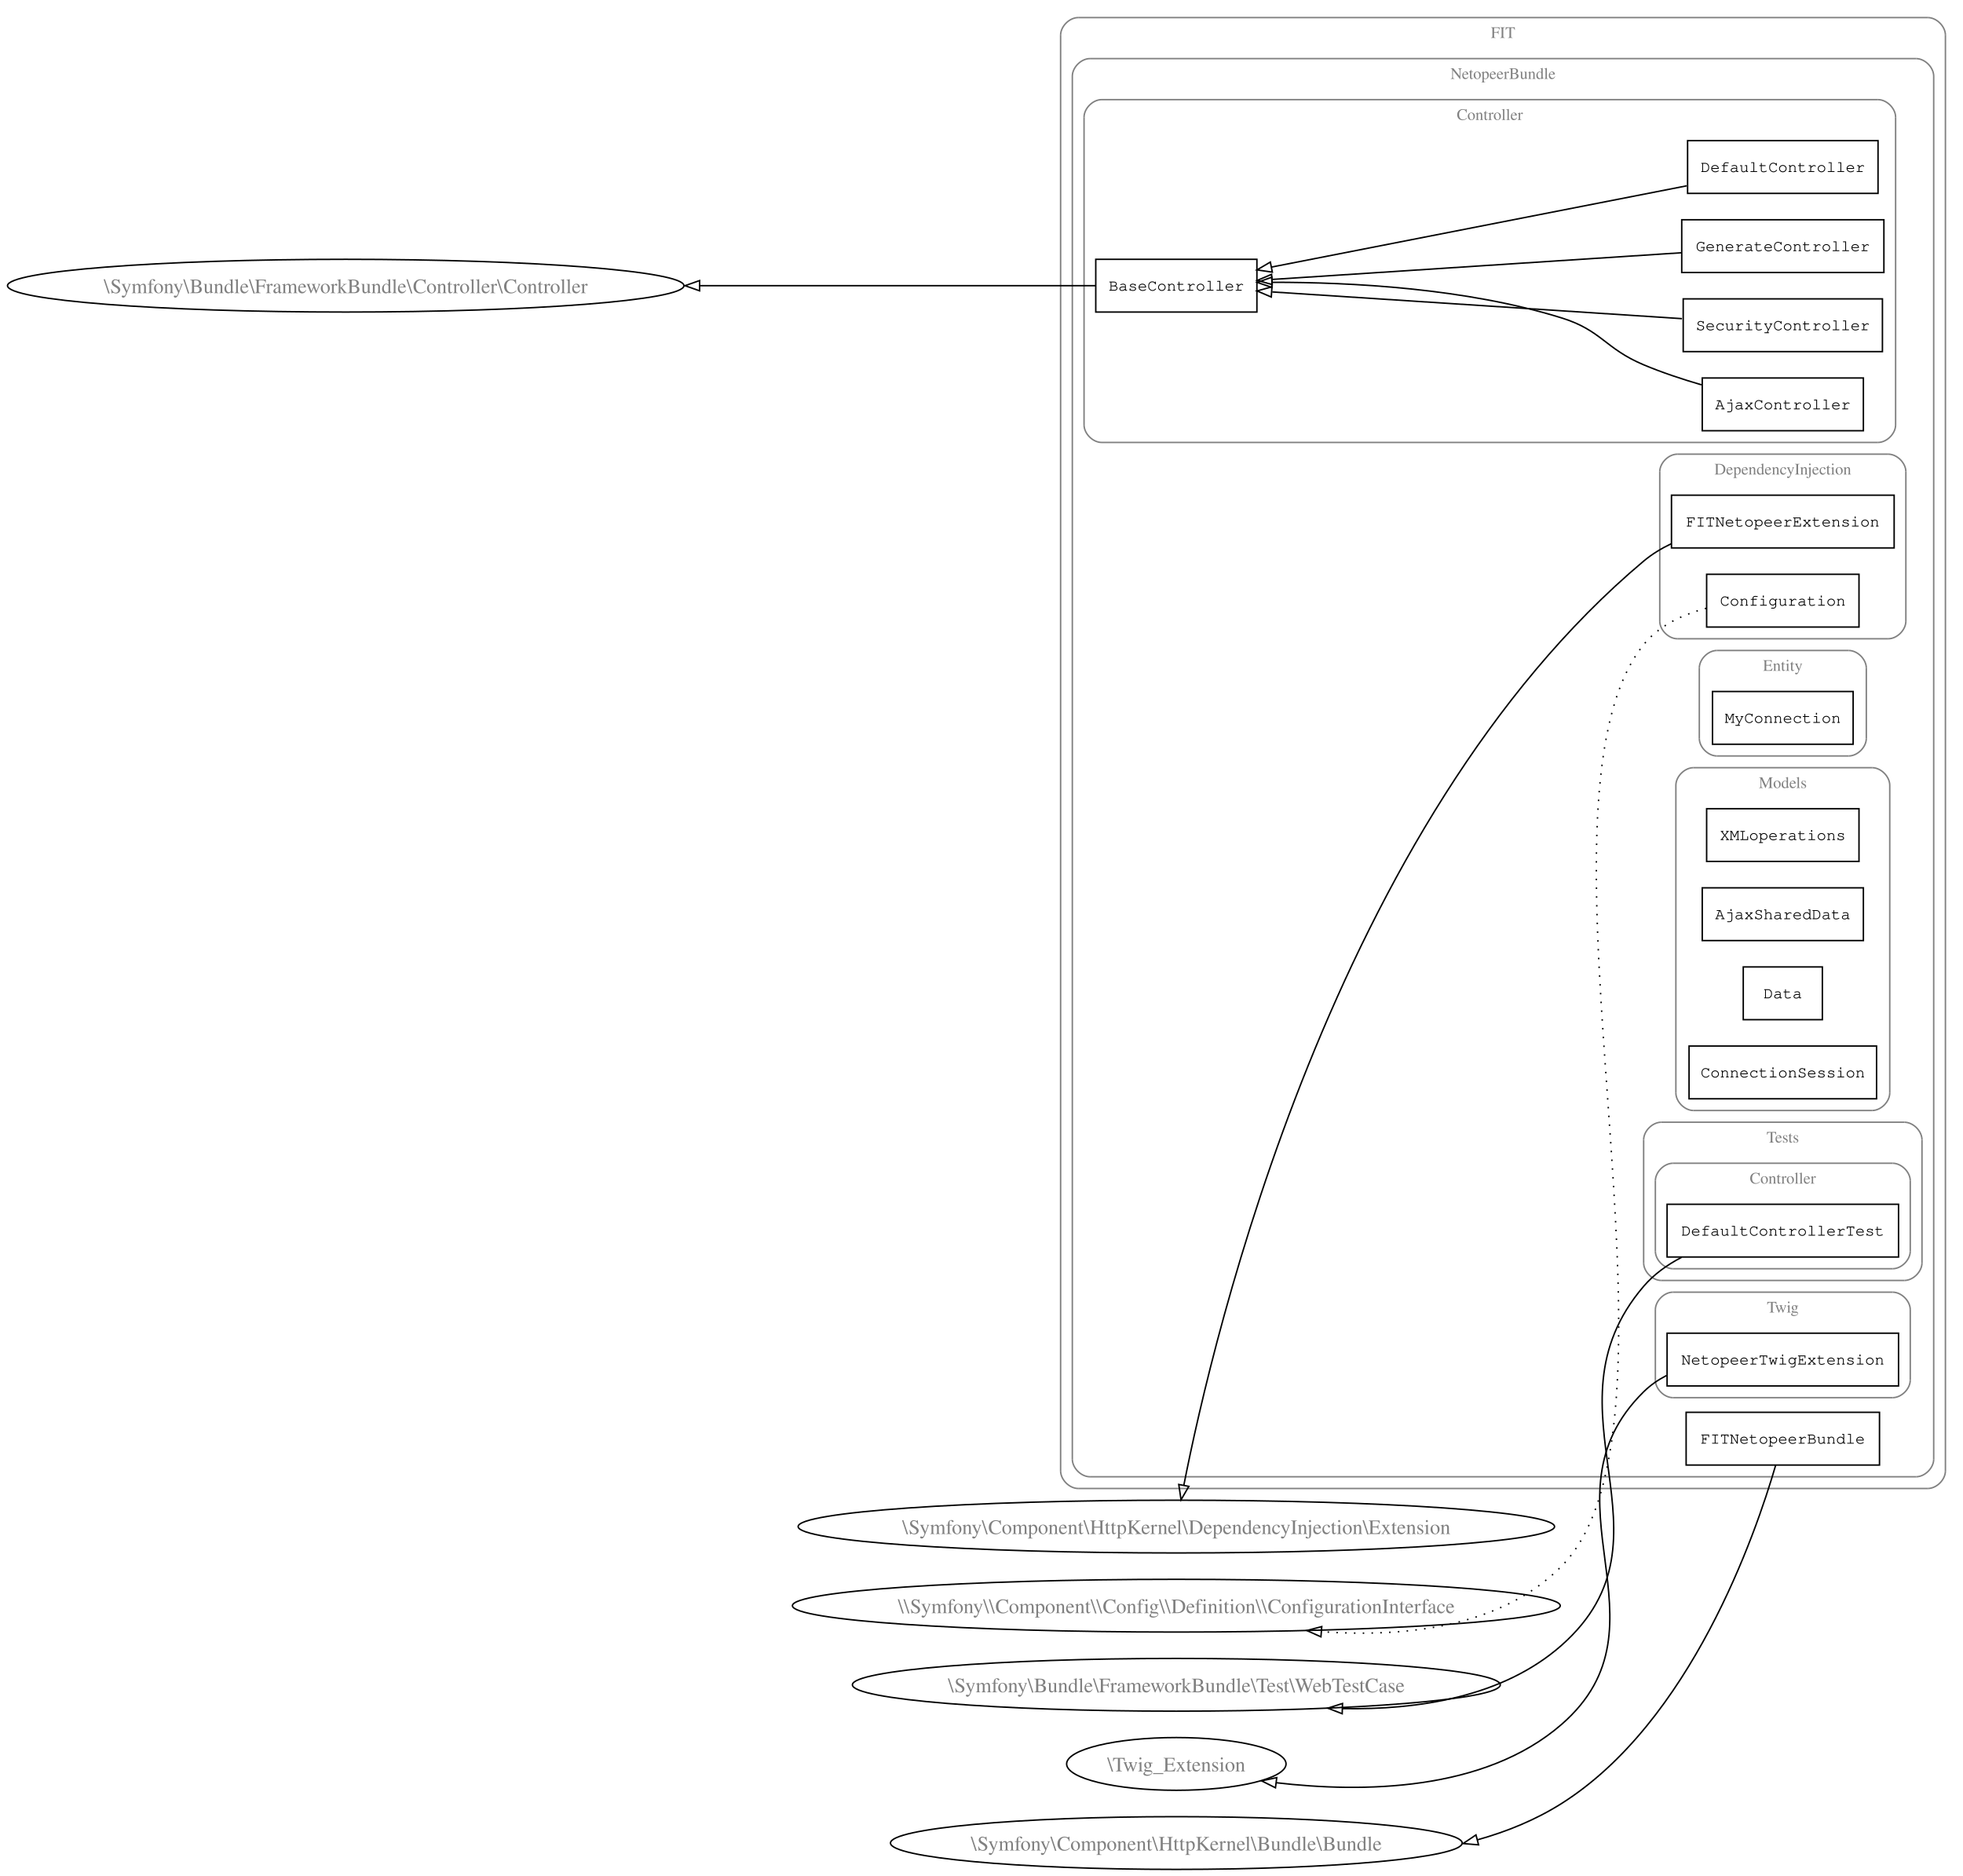
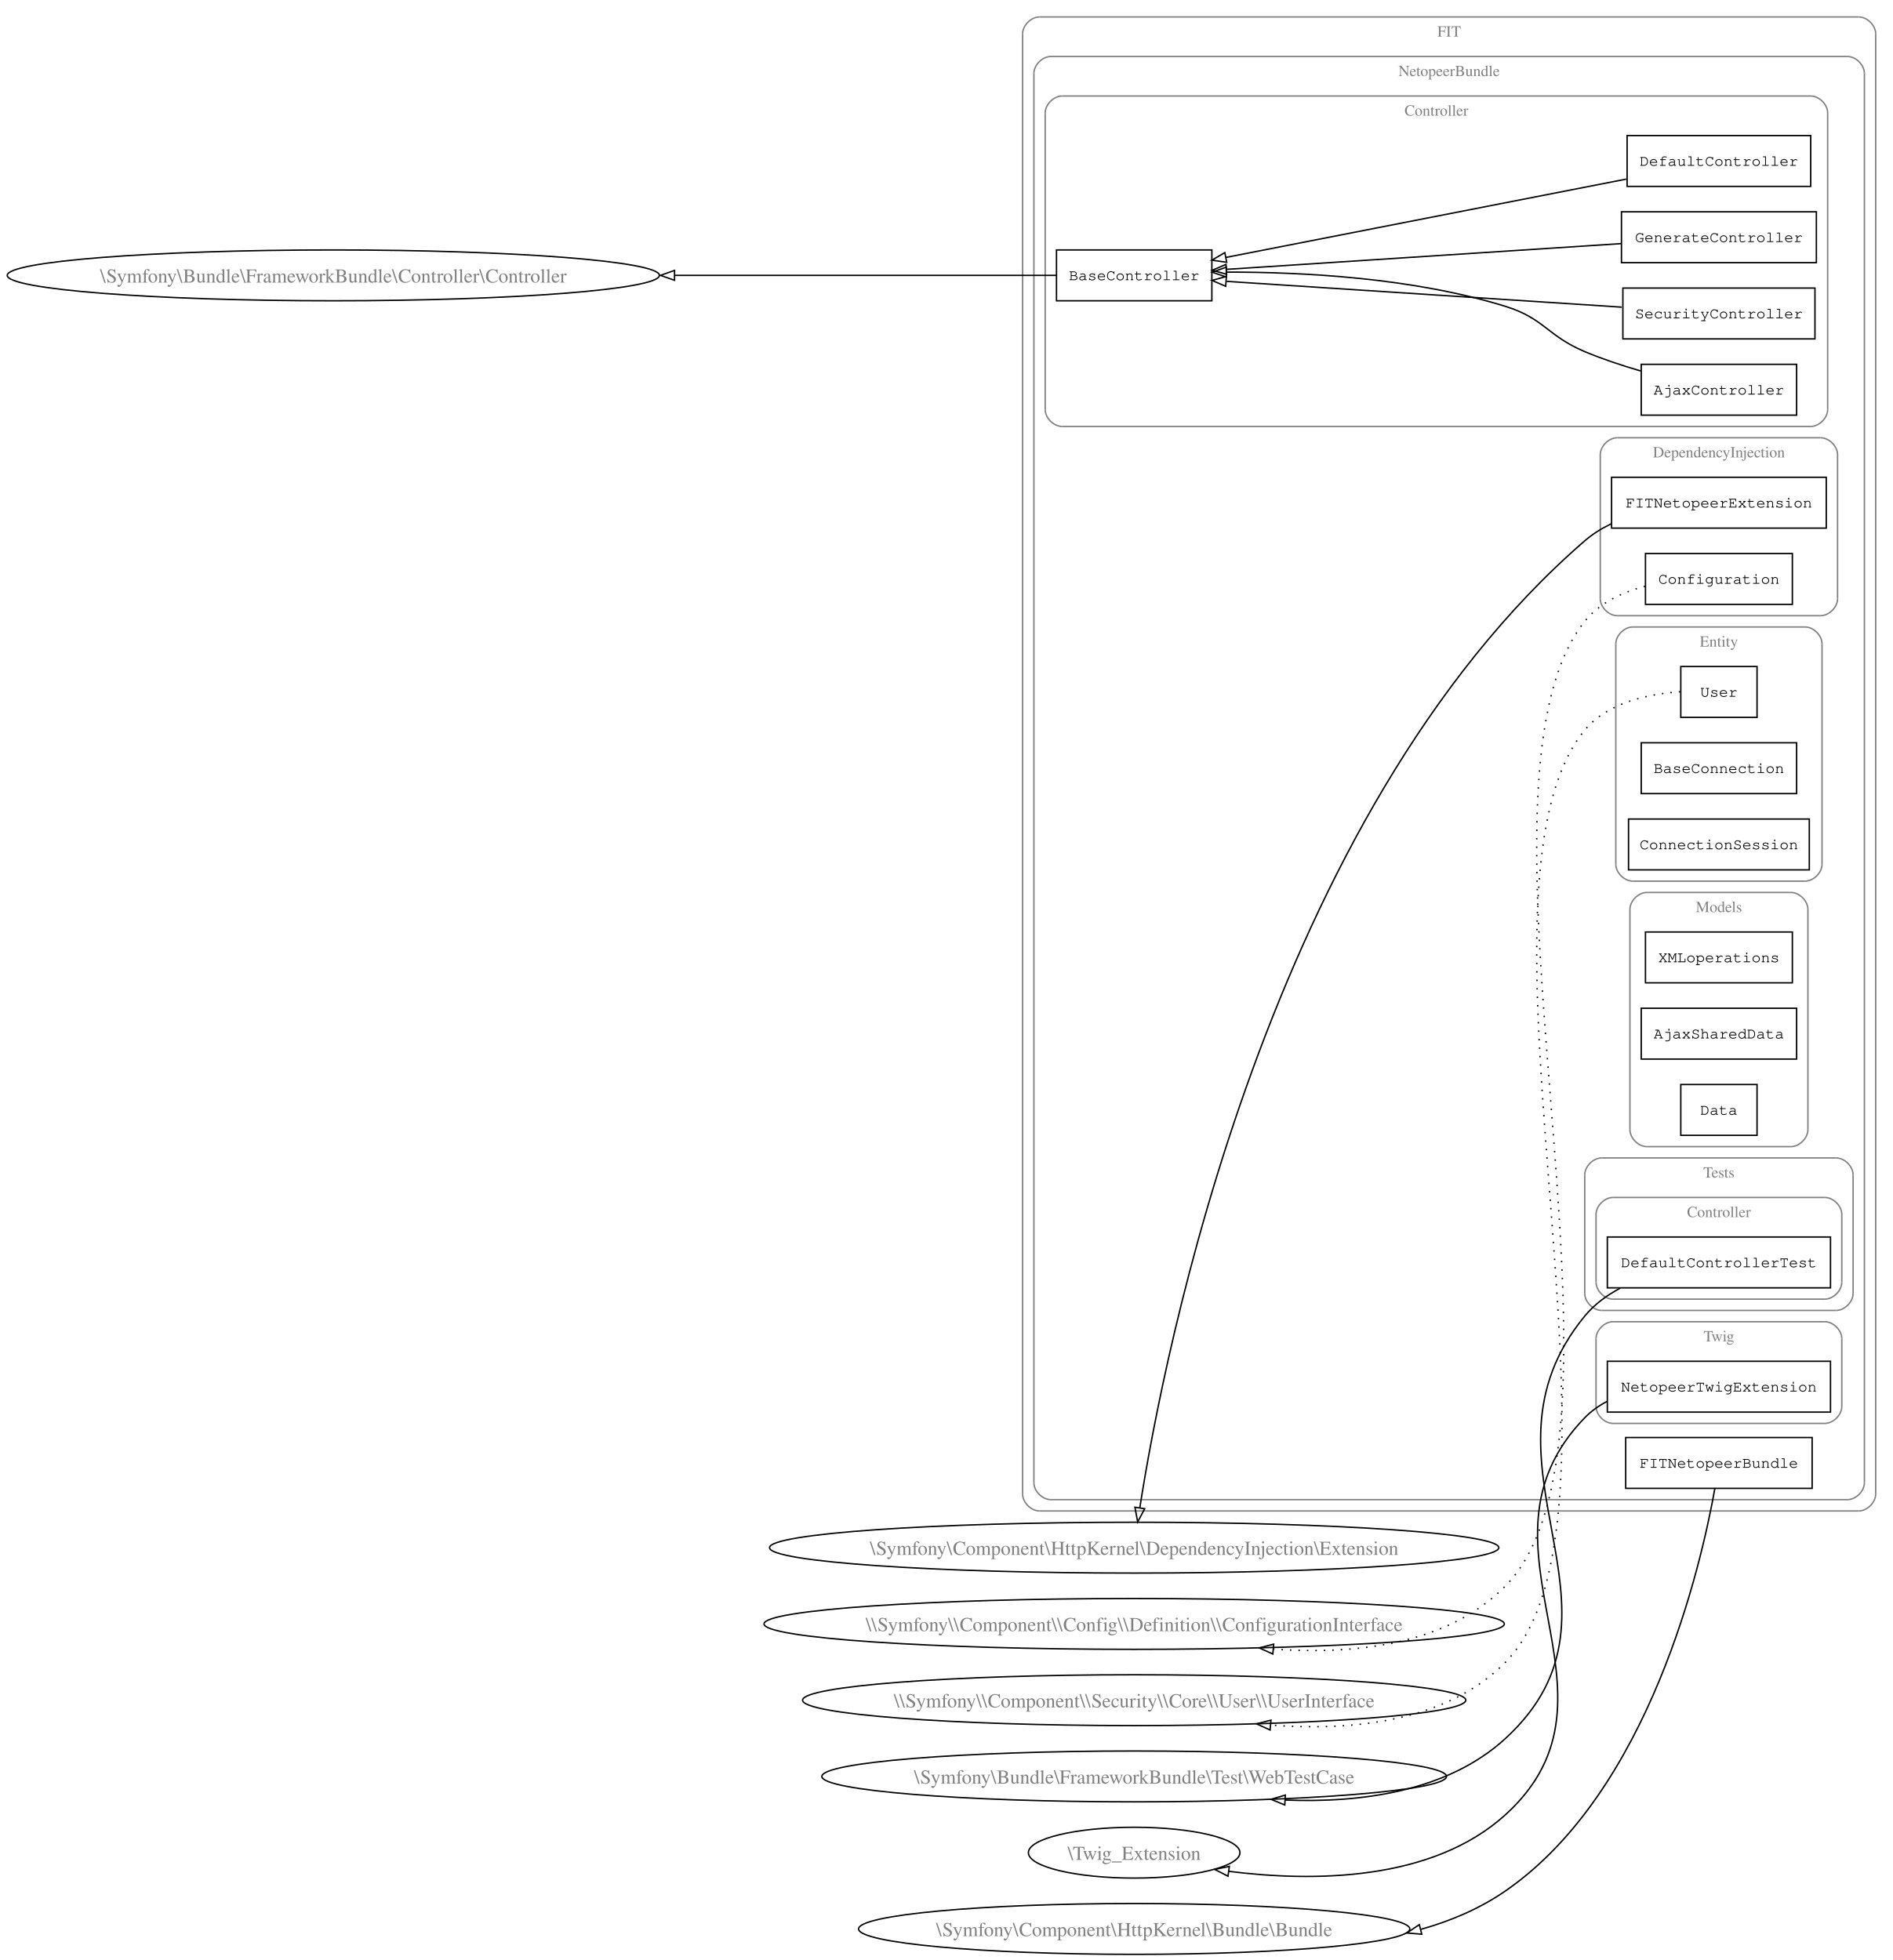
- <svg xmlns="http://www.w3.org/2000/svg" xmlns:xlink="http://www.w3.org/1999/xlink" width="1340pt" height="1280pt" viewBox="0.00 0.00 1340.00 1280.00">
-   <g id="graph1" class="graph" transform="scale(1 1) rotate(0) translate(4 1276)">
-     <polygon fill="white" stroke="white" points="-4,5 -4,-1276 1337,-1276 1337,5 -4,5" />
+ <svg xmlns="http://www.w3.org/2000/svg" xmlns:xlink="http://www.w3.org/1999/xlink" width="1340pt" height="1388pt" viewBox="0.00 0.00 1340.00 1388.00">
+   <g id="graph1" class="graph" transform="scale(1 1) rotate(0) translate(4 1384)">
+     <polygon fill="white" stroke="white" points="-4,5 -4,-1384 1337,-1384 1337,5 -4,5" />
    <g id="graph2" class="cluster">
-       <polyline fill="none" stroke="gray" points="732,-260 1312,-260 " />
-       <path fill="none" stroke="gray" d="M1312,-260C1318,-260 1324,-266 1324,-272" />
-       <polyline fill="none" stroke="gray" points="1324,-272 1324,-1252 " />
-       <path fill="none" stroke="gray" d="M1324,-1252C1324,-1258 1318,-1264 1312,-1264" />
-       <polyline fill="none" stroke="gray" points="1312,-1264 732,-1264 " />
-       <path fill="none" stroke="gray" d="M732,-1264C726,-1264 720,-1258 720,-1252" />
-       <polyline fill="none" stroke="gray" points="720,-1252 720,-272 " />
-       <path fill="none" stroke="gray" d="M720,-272C720,-266 726,-260 732,-260" />
-       <text text-anchor="middle" x="1022" y="-1250.1" font-family="Times,serif" font-size="11.00" fill="gray">FIT</text>
+       <polyline fill="none" stroke="gray" points="732,-314 1312,-314 " />
+       <path fill="none" stroke="gray" d="M1312,-314C1318,-314 1324,-320 1324,-326" />
+       <polyline fill="none" stroke="gray" points="1324,-326 1324,-1360 " />
+       <path fill="none" stroke="gray" d="M1324,-1360C1324,-1366 1318,-1372 1312,-1372" />
+       <polyline fill="none" stroke="gray" points="1312,-1372 732,-1372 " />
+       <path fill="none" stroke="gray" d="M732,-1372C726,-1372 720,-1366 720,-1360" />
+       <polyline fill="none" stroke="gray" points="720,-1360 720,-326 " />
+       <path fill="none" stroke="gray" d="M720,-326C720,-320 726,-314 732,-314" />
+       <text text-anchor="middle" x="1022" y="-1358.1" font-family="Times,serif" font-size="11.00" fill="gray">FIT</text>
    </g>
    <g id="graph3" class="cluster">
-       <polyline fill="none" stroke="gray" points="740,-268 1304,-268 " />
-       <path fill="none" stroke="gray" d="M1304,-268C1310,-268 1316,-274 1316,-280" />
-       <polyline fill="none" stroke="gray" points="1316,-280 1316,-1224 " />
-       <path fill="none" stroke="gray" d="M1316,-1224C1316,-1230 1310,-1236 1304,-1236" />
-       <polyline fill="none" stroke="gray" points="1304,-1236 740,-1236 " />
-       <path fill="none" stroke="gray" d="M740,-1236C734,-1236 728,-1230 728,-1224" />
-       <polyline fill="none" stroke="gray" points="728,-1224 728,-280 " />
-       <path fill="none" stroke="gray" d="M728,-280C728,-274 734,-268 740,-268" />
-       <text text-anchor="middle" x="1022" y="-1222.1" font-family="Times,serif" font-size="11.00" fill="gray">NetopeerBundle</text>
+       <polyline fill="none" stroke="gray" points="740,-322 1304,-322 " />
+       <path fill="none" stroke="gray" d="M1304,-322C1310,-322 1316,-328 1316,-334" />
+       <polyline fill="none" stroke="gray" points="1316,-334 1316,-1332 " />
+       <path fill="none" stroke="gray" d="M1316,-1332C1316,-1338 1310,-1344 1304,-1344" />
+       <polyline fill="none" stroke="gray" points="1304,-1344 740,-1344 " />
+       <path fill="none" stroke="gray" d="M740,-1344C734,-1344 728,-1338 728,-1332" />
+       <polyline fill="none" stroke="gray" points="728,-1332 728,-334 " />
+       <path fill="none" stroke="gray" d="M728,-334C728,-328 734,-322 740,-322" />
+       <text text-anchor="middle" x="1022" y="-1330.1" font-family="Times,serif" font-size="11.00" fill="gray">NetopeerBundle</text>
    </g>
    <g id="graph4" class="cluster">
-       <polyline fill="none" stroke="gray" points="748,-974 1278,-974 " />
-       <path fill="none" stroke="gray" d="M1278,-974C1284,-974 1290,-980 1290,-986" />
-       <polyline fill="none" stroke="gray" points="1290,-986 1290,-1196 " />
-       <path fill="none" stroke="gray" d="M1290,-1196C1290,-1202 1284,-1208 1278,-1208" />
-       <polyline fill="none" stroke="gray" points="1278,-1208 748,-1208 " />
-       <path fill="none" stroke="gray" d="M748,-1208C742,-1208 736,-1202 736,-1196" />
-       <polyline fill="none" stroke="gray" points="736,-1196 736,-986 " />
-       <path fill="none" stroke="gray" d="M736,-986C736,-980 742,-974 748,-974" />
-       <text text-anchor="middle" x="1013" y="-1194.1" font-family="Times,serif" font-size="11.00" fill="gray">Controller</text>
+       <polyline fill="none" stroke="gray" points="748,-1082 1278,-1082 " />
+       <path fill="none" stroke="gray" d="M1278,-1082C1284,-1082 1290,-1088 1290,-1094" />
+       <polyline fill="none" stroke="gray" points="1290,-1094 1290,-1304 " />
+       <path fill="none" stroke="gray" d="M1290,-1304C1290,-1310 1284,-1316 1278,-1316" />
+       <polyline fill="none" stroke="gray" points="1278,-1316 748,-1316 " />
+       <path fill="none" stroke="gray" d="M748,-1316C742,-1316 736,-1310 736,-1304" />
+       <polyline fill="none" stroke="gray" points="736,-1304 736,-1094 " />
+       <path fill="none" stroke="gray" d="M736,-1094C736,-1088 742,-1082 748,-1082" />
+       <text text-anchor="middle" x="1013" y="-1302.1" font-family="Times,serif" font-size="11.00" fill="gray">Controller</text>
    </g>
    <g id="graph5" class="cluster">
-       <polyline fill="none" stroke="gray" points="1141,-840 1285,-840 " />
-       <path fill="none" stroke="gray" d="M1285,-840C1291,-840 1297,-846 1297,-852" />
-       <polyline fill="none" stroke="gray" points="1297,-852 1297,-954 " />
-       <path fill="none" stroke="gray" d="M1297,-954C1297,-960 1291,-966 1285,-966" />
-       <polyline fill="none" stroke="gray" points="1285,-966 1141,-966 " />
-       <path fill="none" stroke="gray" d="M1141,-966C1135,-966 1129,-960 1129,-954" />
-       <polyline fill="none" stroke="gray" points="1129,-954 1129,-852 " />
-       <path fill="none" stroke="gray" d="M1129,-852C1129,-846 1135,-840 1141,-840" />
-       <text text-anchor="middle" x="1213" y="-952.1" font-family="Times,serif" font-size="11.00" fill="gray">DependencyInjection</text>
+       <polyline fill="none" stroke="gray" points="1141,-948 1285,-948 " />
+       <path fill="none" stroke="gray" d="M1285,-948C1291,-948 1297,-954 1297,-960" />
+       <polyline fill="none" stroke="gray" points="1297,-960 1297,-1062 " />
+       <path fill="none" stroke="gray" d="M1297,-1062C1297,-1068 1291,-1074 1285,-1074" />
+       <polyline fill="none" stroke="gray" points="1285,-1074 1141,-1074 " />
+       <path fill="none" stroke="gray" d="M1141,-1074C1135,-1074 1129,-1068 1129,-1062" />
+       <polyline fill="none" stroke="gray" points="1129,-1062 1129,-960 " />
+       <path fill="none" stroke="gray" d="M1129,-960C1129,-954 1135,-948 1141,-948" />
+       <text text-anchor="middle" x="1213" y="-1060.1" font-family="Times,serif" font-size="11.00" fill="gray">DependencyInjection</text>
    </g>
    <g id="graph6" class="cluster">
-       <polyline fill="none" stroke="gray" points="1168,-760 1258,-760 " />
-       <path fill="none" stroke="gray" d="M1258,-760C1264,-760 1270,-766 1270,-772" />
-       <polyline fill="none" stroke="gray" points="1270,-772 1270,-820 " />
-       <path fill="none" stroke="gray" d="M1270,-820C1270,-826 1264,-832 1258,-832" />
-       <polyline fill="none" stroke="gray" points="1258,-832 1168,-832 " />
-       <path fill="none" stroke="gray" d="M1168,-832C1162,-832 1156,-826 1156,-820" />
-       <polyline fill="none" stroke="gray" points="1156,-820 1156,-772 " />
-       <path fill="none" stroke="gray" d="M1156,-772C1156,-766 1162,-760 1168,-760" />
-       <text text-anchor="middle" x="1213" y="-818.1" font-family="Times,serif" font-size="11.00" fill="gray">Entity</text>
+       <polyline fill="none" stroke="gray" points="1152,-760 1274,-760 " />
+       <path fill="none" stroke="gray" d="M1274,-760C1280,-760 1286,-766 1286,-772" />
+       <polyline fill="none" stroke="gray" points="1286,-772 1286,-928 " />
+       <path fill="none" stroke="gray" d="M1286,-928C1286,-934 1280,-940 1274,-940" />
+       <polyline fill="none" stroke="gray" points="1274,-940 1152,-940 " />
+       <path fill="none" stroke="gray" d="M1152,-940C1146,-940 1140,-934 1140,-928" />
+       <polyline fill="none" stroke="gray" points="1140,-928 1140,-772 " />
+       <path fill="none" stroke="gray" d="M1140,-772C1140,-766 1146,-760 1152,-760" />
+       <text text-anchor="middle" x="1213" y="-926.1" font-family="Times,serif" font-size="11.00" fill="gray">Entity</text>
    </g>
    <g id="graph7" class="cluster">
-       <polyline fill="none" stroke="gray" points="1152,-518 1274,-518 " />
-       <path fill="none" stroke="gray" d="M1274,-518C1280,-518 1286,-524 1286,-530" />
-       <polyline fill="none" stroke="gray" points="1286,-530 1286,-740 " />
-       <path fill="none" stroke="gray" d="M1286,-740C1286,-746 1280,-752 1274,-752" />
-       <polyline fill="none" stroke="gray" points="1274,-752 1152,-752 " />
-       <path fill="none" stroke="gray" d="M1152,-752C1146,-752 1140,-746 1140,-740" />
-       <polyline fill="none" stroke="gray" points="1140,-740 1140,-530 " />
-       <path fill="none" stroke="gray" d="M1140,-530C1140,-524 1146,-518 1152,-518" />
+       <polyline fill="none" stroke="gray" points="1162,-572 1264,-572 " />
+       <path fill="none" stroke="gray" d="M1264,-572C1270,-572 1276,-578 1276,-584" />
+       <polyline fill="none" stroke="gray" points="1276,-584 1276,-740 " />
+       <path fill="none" stroke="gray" d="M1276,-740C1276,-746 1270,-752 1264,-752" />
+       <polyline fill="none" stroke="gray" points="1264,-752 1162,-752 " />
+       <path fill="none" stroke="gray" d="M1162,-752C1156,-752 1150,-746 1150,-740" />
+       <polyline fill="none" stroke="gray" points="1150,-740 1150,-584 " />
+       <path fill="none" stroke="gray" d="M1150,-584C1150,-578 1156,-572 1162,-572" />
      <text text-anchor="middle" x="1213" y="-738.1" font-family="Times,serif" font-size="11.00" fill="gray">Models</text>
    </g>
    <g id="graph8" class="cluster">
-       <polyline fill="none" stroke="gray" points="1130,-402 1296,-402 " />
-       <path fill="none" stroke="gray" d="M1296,-402C1302,-402 1308,-408 1308,-414" />
-       <polyline fill="none" stroke="gray" points="1308,-414 1308,-498 " />
-       <path fill="none" stroke="gray" d="M1308,-498C1308,-504 1302,-510 1296,-510" />
-       <polyline fill="none" stroke="gray" points="1296,-510 1130,-510 " />
-       <path fill="none" stroke="gray" d="M1130,-510C1124,-510 1118,-504 1118,-498" />
-       <polyline fill="none" stroke="gray" points="1118,-498 1118,-414 " />
-       <path fill="none" stroke="gray" d="M1118,-414C1118,-408 1124,-402 1130,-402" />
-       <text text-anchor="middle" x="1213" y="-496.1" font-family="Times,serif" font-size="11.00" fill="gray">Tests</text>
+       <polyline fill="none" stroke="gray" points="1130,-456 1296,-456 " />
+       <path fill="none" stroke="gray" d="M1296,-456C1302,-456 1308,-462 1308,-468" />
+       <polyline fill="none" stroke="gray" points="1308,-468 1308,-552 " />
+       <path fill="none" stroke="gray" d="M1308,-552C1308,-558 1302,-564 1296,-564" />
+       <polyline fill="none" stroke="gray" points="1296,-564 1130,-564 " />
+       <path fill="none" stroke="gray" d="M1130,-564C1124,-564 1118,-558 1118,-552" />
+       <polyline fill="none" stroke="gray" points="1118,-552 1118,-468 " />
+       <path fill="none" stroke="gray" d="M1118,-468C1118,-462 1124,-456 1130,-456" />
+       <text text-anchor="middle" x="1213" y="-550.1" font-family="Times,serif" font-size="11.00" fill="gray">Tests</text>
    </g>
    <g id="graph9" class="cluster">
-       <polyline fill="none" stroke="gray" points="1138,-410 1288,-410 " />
-       <path fill="none" stroke="gray" d="M1288,-410C1294,-410 1300,-416 1300,-422" />
-       <polyline fill="none" stroke="gray" points="1300,-422 1300,-470 " />
-       <path fill="none" stroke="gray" d="M1300,-470C1300,-476 1294,-482 1288,-482" />
-       <polyline fill="none" stroke="gray" points="1288,-482 1138,-482 " />
-       <path fill="none" stroke="gray" d="M1138,-482C1132,-482 1126,-476 1126,-470" />
-       <polyline fill="none" stroke="gray" points="1126,-470 1126,-422 " />
-       <path fill="none" stroke="gray" d="M1126,-422C1126,-416 1132,-410 1138,-410" />
-       <text text-anchor="middle" x="1213" y="-468.1" font-family="Times,serif" font-size="11.00" fill="gray">Controller</text>
+       <polyline fill="none" stroke="gray" points="1138,-464 1288,-464 " />
+       <path fill="none" stroke="gray" d="M1288,-464C1294,-464 1300,-470 1300,-476" />
+       <polyline fill="none" stroke="gray" points="1300,-476 1300,-524 " />
+       <path fill="none" stroke="gray" d="M1300,-524C1300,-530 1294,-536 1288,-536" />
+       <polyline fill="none" stroke="gray" points="1288,-536 1138,-536 " />
+       <path fill="none" stroke="gray" d="M1138,-536C1132,-536 1126,-530 1126,-524" />
+       <polyline fill="none" stroke="gray" points="1126,-524 1126,-476 " />
+       <path fill="none" stroke="gray" d="M1126,-476C1126,-470 1132,-464 1138,-464" />
+       <text text-anchor="middle" x="1213" y="-522.1" font-family="Times,serif" font-size="11.00" fill="gray">Controller</text>
    </g>
    <g id="graph10" class="cluster">
-       <polyline fill="none" stroke="gray" points="1138,-322 1288,-322 " />
-       <path fill="none" stroke="gray" d="M1288,-322C1294,-322 1300,-328 1300,-334" />
-       <polyline fill="none" stroke="gray" points="1300,-334 1300,-382 " />
-       <path fill="none" stroke="gray" d="M1300,-382C1300,-388 1294,-394 1288,-394" />
-       <polyline fill="none" stroke="gray" points="1288,-394 1138,-394 " />
-       <path fill="none" stroke="gray" d="M1138,-394C1132,-394 1126,-388 1126,-382" />
-       <polyline fill="none" stroke="gray" points="1126,-382 1126,-334 " />
-       <path fill="none" stroke="gray" d="M1126,-334C1126,-328 1132,-322 1138,-322" />
-       <text text-anchor="middle" x="1213" y="-380.1" font-family="Times,serif" font-size="11.00" fill="gray">Twig</text>
+       <polyline fill="none" stroke="gray" points="1138,-376 1288,-376 " />
+       <path fill="none" stroke="gray" d="M1288,-376C1294,-376 1300,-382 1300,-388" />
+       <polyline fill="none" stroke="gray" points="1300,-388 1300,-436 " />
+       <path fill="none" stroke="gray" d="M1300,-436C1300,-442 1294,-448 1288,-448" />
+       <polyline fill="none" stroke="gray" points="1288,-448 1138,-448 " />
+       <path fill="none" stroke="gray" d="M1138,-448C1132,-448 1126,-442 1126,-436" />
+       <polyline fill="none" stroke="gray" points="1126,-436 1126,-388 " />
+       <path fill="none" stroke="gray" d="M1126,-388C1126,-382 1132,-376 1138,-376" />
+       <text text-anchor="middle" x="1213" y="-434.1" font-family="Times,serif" font-size="11.00" fill="gray">Twig</text>
    </g>
    <g id="node4" class="node">
      <a xlink:href="Controller.DefaultController.html" xlink:title="DefaultController" target="_parent">
-         <polygon fill="none" stroke="black" points="1278,-1180 1148,-1180 1148,-1144 1278,-1144 1278,-1180" />
-         <text text-anchor="middle" x="1213" y="-1158.6" font-family="Courier,monospace" font-size="11.00">DefaultController</text>
+         <polygon fill="none" stroke="black" points="1278,-1288 1148,-1288 1148,-1252 1278,-1252 1278,-1288" />
+         <text text-anchor="middle" x="1213" y="-1266.6" font-family="Courier,monospace" font-size="11.00">DefaultController</text>
      </a>
    </g>
    <g id="node8" class="node">
      <a xlink:href="Controller.BaseController.html" xlink:title="BaseController" target="_parent">
-         <polygon fill="none" stroke="black" points="854,-1099 744,-1099 744,-1063 854,-1063 854,-1099" />
-         <text text-anchor="middle" x="799" y="-1077.6" font-family="Courier,monospace" font-size="11.00">BaseController</text>
+         <polygon fill="none" stroke="black" points="854,-1207 744,-1207 744,-1171 854,-1171 854,-1207" />
+         <text text-anchor="middle" x="799" y="-1185.6" font-family="Courier,monospace" font-size="11.00">BaseController</text>
      </a>
    </g>
    <g id="edge26" class="edge">
-       <path fill="none" stroke="black" d="M1147.4,-1149.17C1069.83,-1133.99 941.51,-1108.88 864.139,-1093.74" />
-       <polygon fill="none" stroke="black" points="864.521,-1090.25 854.035,-1091.77 863.177,-1097.12 864.521,-1090.25" />
+       <path fill="none" stroke="black" d="M1147.4,-1257.17C1069.83,-1241.99 941.51,-1216.88 864.139,-1201.74" />
+       <polygon fill="none" stroke="black" points="864.521,-1198.25 854.035,-1199.77 863.177,-1205.12 864.521,-1198.25" />
    </g>
    <g id="node5" class="node">
      <a xlink:href="Controller.GenerateController.html" xlink:title="GenerateController" target="_parent">
-         <polygon fill="none" stroke="black" points="1282,-1126 1144,-1126 1144,-1090 1282,-1090 1282,-1126" />
-         <text text-anchor="middle" x="1213" y="-1104.6" font-family="Courier,monospace" font-size="11.00">GenerateController</text>
+         <polygon fill="none" stroke="black" points="1282,-1234 1144,-1234 1144,-1198 1282,-1198 1282,-1234" />
+         <text text-anchor="middle" x="1213" y="-1212.6" font-family="Courier,monospace" font-size="11.00">GenerateController</text>
      </a>
    </g>
    <g id="edge28" class="edge">
-       <path fill="none" stroke="black" d="M1143.71,-1103.48C1065.99,-1098.41 940.881,-1090.25 864.675,-1085.28" />
-       <polygon fill="none" stroke="black" points="864.463,-1081.76 854.256,-1084.6 864.007,-1088.75 864.463,-1081.76" />
+       <path fill="none" stroke="black" d="M1143.71,-1211.48C1065.99,-1206.41 940.881,-1198.25 864.675,-1193.28" />
+       <polygon fill="none" stroke="black" points="864.463,-1189.76 854.256,-1192.6 864.007,-1196.75 864.463,-1189.76" />
    </g>
    <g id="node6" class="node">
      <a xlink:href="Controller.SecurityController.html" xlink:title="SecurityController" target="_parent">
-         <polygon fill="none" stroke="black" points="1281,-1072 1145,-1072 1145,-1036 1281,-1036 1281,-1072" />
-         <text text-anchor="middle" x="1213" y="-1050.6" font-family="Courier,monospace" font-size="11.00">SecurityController</text>
+         <polygon fill="none" stroke="black" points="1281,-1180 1145,-1180 1145,-1144 1281,-1144 1281,-1180" />
+         <text text-anchor="middle" x="1213" y="-1158.6" font-family="Courier,monospace" font-size="11.00">SecurityController</text>
      </a>
    </g>
    <g id="edge30" class="edge">
-       <path fill="none" stroke="black" d="M1144.17,-1058.49C1066.43,-1063.56 940.849,-1071.75 864.507,-1076.73" />
-       <polygon fill="none" stroke="black" points="863.822,-1073.26 854.071,-1077.41 864.278,-1080.25 863.822,-1073.26" />
+       <path fill="none" stroke="black" d="M1144.17,-1166.49C1066.43,-1171.56 940.849,-1179.75 864.507,-1184.73" />
+       <polygon fill="none" stroke="black" points="863.822,-1181.26 854.071,-1185.41 864.278,-1188.25 863.822,-1181.26" />
    </g>
    <g id="node7" class="node">
      <a xlink:href="Controller.AjaxController.html" xlink:title="AjaxController" target="_parent">
-         <polygon fill="none" stroke="black" points="1268,-1018 1158,-1018 1158,-982 1268,-982 1268,-1018" />
-         <text text-anchor="middle" x="1213" y="-996.6" font-family="Courier,monospace" font-size="11.00">AjaxController</text>
+         <polygon fill="none" stroke="black" points="1268,-1126 1158,-1126 1158,-1090 1268,-1090 1268,-1126" />
+         <text text-anchor="middle" x="1213" y="-1104.6" font-family="Courier,monospace" font-size="11.00">AjaxController</text>
      </a>
    </g>
    <g id="edge32" class="edge">
-       <path fill="none" stroke="black" d="M1157.46,-1013.34C1144.31,-1017.17 1130.49,-1021.75 1118,-1027 1091.58,-1038.11 1089.37,-1050.49 1062,-1059 996.847,-1079.25 918.509,-1083.38 864.366,-1083.3" />
-       <polygon fill="none" stroke="black" points="864.232,-1079.8 854.209,-1083.24 864.187,-1086.8 864.232,-1079.8" />
-     </g>
-     <g id="node45" class="node">
-       <ellipse fill="none" stroke="black" cx="232" cy="-1081" rx="230.88" ry="18" />
-       <text text-anchor="middle" x="232" y="-1075.9" font-family="Times,serif" font-size="14.00" fill="gray">\Symfony\Bundle\FrameworkBundle\Controller\Controller</text>
+       <path fill="none" stroke="black" d="M1157.46,-1121.34C1144.31,-1125.17 1130.49,-1129.75 1118,-1135 1091.58,-1146.11 1089.37,-1158.49 1062,-1167 996.847,-1187.25 918.509,-1191.38 864.366,-1191.3" />
+       <polygon fill="none" stroke="black" points="864.232,-1187.8 854.209,-1191.24 864.187,-1194.8 864.232,-1187.8" />
+     </g>
+     <g id="node46" class="node">
+       <ellipse fill="none" stroke="black" cx="232" cy="-1189" rx="230.88" ry="18" />
+       <text text-anchor="middle" x="232" y="-1183.9" font-family="Times,serif" font-size="14.00" fill="gray">\Symfony\Bundle\FrameworkBundle\Controller\Controller</text>
    </g>
    <g id="edge34" class="edge">
-       <path fill="none" stroke="black" d="M743.86,-1081C680.97,-1081 573.877,-1081 473.854,-1081" />
-       <polygon fill="none" stroke="black" points="473.575,-1077.5 463.575,-1081 473.575,-1084.5 473.575,-1077.5" />
+       <path fill="none" stroke="black" d="M743.86,-1189C680.97,-1189 573.877,-1189 473.854,-1189" />
+       <polygon fill="none" stroke="black" points="473.575,-1185.5 463.575,-1189 473.575,-1192.5 473.575,-1185.5" />
    </g>
    <g id="node10" class="node">
      <a xlink:href="DependencyInjection.FITNetopeerExtension.html" xlink:title="FITNetopeerExtension" target="_parent">
-         <polygon fill="none" stroke="black" points="1289,-938 1137,-938 1137,-902 1289,-902 1289,-938" />
-         <text text-anchor="middle" x="1213" y="-916.6" font-family="Courier,monospace" font-size="11.00">FITNetopeerExtension</text>
-       </a>
-     </g>
-     <g id="node35" class="node">
-       <ellipse fill="none" stroke="black" cx="799" cy="-234" rx="258.177" ry="18" />
-       <text text-anchor="middle" x="799" y="-228.9" font-family="Times,serif" font-size="14.00" fill="gray">\Symfony\Component\HttpKernel\DependencyInjection\Extension</text>
+         <polygon fill="none" stroke="black" points="1289,-1046 1137,-1046 1137,-1010 1289,-1010 1289,-1046" />
+         <text text-anchor="middle" x="1213" y="-1024.6" font-family="Courier,monospace" font-size="11.00">FITNetopeerExtension</text>
+       </a>
+     </g>
+     <g id="node36" class="node">
+       <ellipse fill="none" stroke="black" cx="799" cy="-288" rx="258.177" ry="18" />
+       <text text-anchor="middle" x="799" y="-282.9" font-family="Times,serif" font-size="14.00" fill="gray">\Symfony\Component\HttpKernel\DependencyInjection\Extension</text>
    </g>
    <g id="edge20" class="edge">
-       <path fill="none" stroke="black" d="M1136.87,-904.876C1130.08,-901.651 1123.65,-897.741 1118,-893 906.223,-715.186 824.012,-363.675 804.095,-262.098" />
-       <polygon fill="none" stroke="black" points="807.531,-261.434 802.211,-252.271 800.656,-262.751 807.531,-261.434" />
+       <path fill="none" stroke="black" d="M1136.72,-1013.05C1129.96,-1009.79 1123.57,-1005.83 1118,-1001 893.48,-806.646 819.655,-423.094 802.998,-316.226" />
+       <polygon fill="none" stroke="black" points="806.44,-315.576 801.48,-306.213 799.519,-316.625 806.44,-315.576" />
    </g>
    <g id="node11" class="node">
      <a xlink:href="DependencyInjection.Configuration.html" xlink:title="Configuration" target="_parent">
-         <polygon fill="none" stroke="black" points="1265,-884 1161,-884 1161,-848 1265,-848 1265,-884" />
-         <text text-anchor="middle" x="1213" y="-862.6" font-family="Courier,monospace" font-size="11.00">Configuration</text>
-       </a>
-     </g>
-     <g id="node47" class="node">
-       <ellipse fill="none" stroke="black" cx="799" cy="-180" rx="262.077" ry="18" />
-       <text text-anchor="middle" x="799" y="-174.9" font-family="Times,serif" font-size="14.00" fill="gray">\\Symfony\\Component\\Config\\Definition\\ConfigurationInterface</text>
+         <polygon fill="none" stroke="black" points="1265,-992 1161,-992 1161,-956 1265,-956 1265,-992" />
+         <text text-anchor="middle" x="1213" y="-970.6" font-family="Courier,monospace" font-size="11.00">Configuration</text>
+       </a>
+     </g>
+     <g id="node50" class="node">
+       <ellipse fill="none" stroke="black" cx="799" cy="-234" rx="262.077" ry="18" />
+       <text text-anchor="middle" x="799" y="-228.9" font-family="Times,serif" font-size="14.00" fill="gray">\\Symfony\\Component\\Config\\Definition\\ConfigurationInterface</text>
+     </g>
+     <g id="edge38" class="edge">
+       <path fill="none" stroke="black" stroke-dasharray="1,5" d="M1160.69,-968.835C1144.64,-964.598 1128.46,-957.115 1118,-944 1023.03,-824.953 1168.57,-369.781 1062,-261 1020.42,-218.56 953.648,-212.135 897.791,-216.155" />
+       <polygon fill="none" stroke="black" points="897.168,-212.695 887.496,-217.021 897.755,-219.67 897.168,-212.695" />
+     </g>
+     <g id="node13" class="node">
+       <a xlink:href="Entity.User.html" xlink:title="User" target="_parent">
+         <polygon fill="none" stroke="black" points="1240,-912 1186,-912 1186,-876 1240,-876 1240,-912" />
+         <text text-anchor="middle" x="1213" y="-890.6" font-family="Courier,monospace" font-size="11.00">User</text>
+       </a>
+     </g>
+     <g id="node48" class="node">
+       <ellipse fill="none" stroke="black" cx="799" cy="-180" rx="234.78" ry="18" />
+       <text text-anchor="middle" x="799" y="-174.9" font-family="Times,serif" font-size="14.00" fill="gray">\\Symfony\\Component\\Security\\Core\\User\\UserInterface</text>
    </g>
    <g id="edge36" class="edge">
-       <path fill="none" stroke="black" stroke-dasharray="1,5" d="M1160.74,-860.793C1144.69,-856.553 1128.51,-849.078 1118,-836 1030.1,-726.606 1160.56,-306.897 1062,-207 1020.42,-164.859 953.987,-158.326 898.291,-162.219" />
-       <polygon fill="none" stroke="black" points="897.706,-158.755 888.025,-163.061 898.278,-165.732 897.706,-158.755" />
-     </g>
-     <g id="node13" class="node">
-       <a xlink:href="Entity.MyConnection.html" xlink:title="MyConnection" target="_parent">
-         <polygon fill="none" stroke="black" points="1261,-804 1165,-804 1165,-768 1261,-768 1261,-804" />
-         <text text-anchor="middle" x="1213" y="-782.6" font-family="Courier,monospace" font-size="11.00">MyConnection</text>
+       <path fill="none" stroke="black" stroke-dasharray="1,5" d="M1185.6,-894.125C1163.76,-892.628 1134.25,-886.716 1118,-867 1024.39,-753.409 1165.16,-311.996 1062,-207 1019.82,-164.067 951.848,-158.032 895.573,-162.36" />
+       <polygon fill="none" stroke="black" points="895.224,-158.877 885.571,-163.246 895.841,-165.85 895.224,-158.877" />
+     </g>
+     <g id="node14" class="node">
+       <a xlink:href="Entity.BaseConnection.html" xlink:title="BaseConnection" target="_parent">
+         <polygon fill="none" stroke="black" points="1268,-858 1158,-858 1158,-822 1268,-822 1268,-858" />
+         <text text-anchor="middle" x="1213" y="-836.6" font-family="Courier,monospace" font-size="11.00">BaseConnection</text>
      </a>
    </g>
    <g id="node15" class="node">
+       <a xlink:href="Entity.ConnectionSession.html" xlink:title="ConnectionSession" target="_parent">
+         <polygon fill="none" stroke="black" points="1277,-804 1149,-804 1149,-768 1277,-768 1277,-804" />
+         <text text-anchor="middle" x="1213" y="-782.6" font-family="Courier,monospace" font-size="11.00">ConnectionSession</text>
+       </a>
+     </g>
+     <g id="node17" class="node">
      <a xlink:href="Models.XMLoperations.html" xlink:title="XMLoperations" target="_parent">
        <polygon fill="none" stroke="black" points="1265,-724 1161,-724 1161,-688 1265,-688 1265,-724" />
        <text text-anchor="middle" x="1213" y="-702.6" font-family="Courier,monospace" font-size="11.00">XMLoperations</text>
      </a>
    </g>
-     <g id="node16" class="node">
+     <g id="node18" class="node">
      <a xlink:href="Models.AjaxSharedData.html" xlink:title="AjaxSharedData" target="_parent">
        <polygon fill="none" stroke="black" points="1268,-670 1158,-670 1158,-634 1268,-634 1268,-670" />
        <text text-anchor="middle" x="1213" y="-648.6" font-family="Courier,monospace" font-size="11.00">AjaxSharedData</text>
      </a>
    </g>
-     <g id="node17" class="node">
+     <g id="node19" class="node">
      <a xlink:href="Models.Data.html" xlink:title="Data" target="_parent">
        <polygon fill="none" stroke="black" points="1240,-616 1186,-616 1186,-580 1240,-580 1240,-616" />
        <text text-anchor="middle" x="1213" y="-594.6" font-family="Courier,monospace" font-size="11.00">Data</text>
      </a>
    </g>
-     <g id="node18" class="node">
-       <a xlink:href="Models.ConnectionSession.html" xlink:title="ConnectionSession" target="_parent">
-         <polygon fill="none" stroke="black" points="1277,-562 1149,-562 1149,-526 1277,-526 1277,-562" />
-         <text text-anchor="middle" x="1213" y="-540.6" font-family="Courier,monospace" font-size="11.00">ConnectionSession</text>
-       </a>
-     </g>
-     <g id="node21" class="node">
+     <g id="node22" class="node">
      <a xlink:href="Tests.Controller.DefaultControllerTest.html" xlink:title="DefaultControllerTest" target="_parent">
-         <polygon fill="none" stroke="black" points="1292,-454 1134,-454 1134,-418 1292,-418 1292,-454" />
-         <text text-anchor="middle" x="1213" y="-432.6" font-family="Courier,monospace" font-size="11.00">DefaultControllerTest</text>
-       </a>
-     </g>
-     <g id="node37" class="node">
+         <polygon fill="none" stroke="black" points="1292,-508 1134,-508 1134,-472 1292,-472 1292,-508" />
+         <text text-anchor="middle" x="1213" y="-486.6" font-family="Courier,monospace" font-size="11.00">DefaultControllerTest</text>
+       </a>
+     </g>
+     <g id="node38" class="node">
      <ellipse fill="none" stroke="black" cx="799" cy="-126" rx="221.13" ry="18" />
      <text text-anchor="middle" x="799" y="-120.9" font-family="Times,serif" font-size="14.00" fill="gray">\Symfony\Bundle\FrameworkBundle\Test\WebTestCase</text>
    </g>
    <g id="edge22" class="edge">
-       <path fill="none" stroke="black" d="M1143.87,-417.779C1134.12,-412.703 1125.04,-406.235 1118,-398 1045.4,-313.111 1145.66,-227.003 1062,-153 1021.95,-117.577 963.898,-108.8 912.515,-109.754" />
-       <polygon fill="none" stroke="black" points="912.221,-106.262 902.334,-110.07 912.438,-113.258 912.221,-106.262" />
-     </g>
-     <g id="node23" class="node">
+       <path fill="none" stroke="black" d="M1143.11,-471.766C1133.58,-466.698 1124.77,-460.236 1118,-452 1032.18,-347.532 1161.48,-244.56 1062,-153 1020.83,-115.11 959.243,-107.181 906.012,-109.272" />
+       <polygon fill="none" stroke="black" points="905.638,-105.787 895.831,-109.796 905.998,-112.777 905.638,-105.787" />
+     </g>
+     <g id="node24" class="node">
      <a xlink:href="Twig.NetopeerTwigExtension.html" xlink:title="NetopeerTwigExtension" target="_parent">
-         <polygon fill="none" stroke="black" points="1292,-366 1134,-366 1134,-330 1292,-330 1292,-366" />
-         <text text-anchor="middle" x="1213" y="-344.6" font-family="Courier,monospace" font-size="11.00">NetopeerTwigExtension</text>
-       </a>
-     </g>
-     <g id="node33" class="node">
+         <polygon fill="none" stroke="black" points="1292,-420 1134,-420 1134,-384 1292,-384 1292,-420" />
+         <text text-anchor="middle" x="1213" y="-398.6" font-family="Courier,monospace" font-size="11.00">NetopeerTwigExtension</text>
+       </a>
+     </g>
+     <g id="node34" class="node">
      <ellipse fill="none" stroke="black" cx="799" cy="-72" rx="74.894" ry="18" />
      <text text-anchor="middle" x="799" y="-66.9" font-family="Times,serif" font-size="14.00" fill="gray">\Twig_Extension</text>
    </g>
    <g id="edge18" class="edge">
-       <path fill="none" stroke="black" d="M1133.62,-337.135C1127.9,-334.177 1122.58,-330.516 1118,-326 1044,-253.049 1140.42,-167.176 1062,-99 1009.12,-53.026 925.773,-52.283 867.108,-59.175" />
-       <polygon fill="none" stroke="black" points="866.662,-55.703 857.185,-60.44 867.548,-62.647 866.662,-55.703" />
-     </g>
-     <g id="node24" class="node">
+       <path fill="none" stroke="black" d="M1133.85,-391.594C1128,-388.547 1122.6,-384.74 1118,-380 1029.35,-288.575 1156.2,-184.697 1062,-99 1009.69,-51.405 925.067,-51.323 865.985,-58.801" />
+       <polygon fill="none" stroke="black" points="865.432,-55.344 855.998,-60.167 866.38,-62.279 865.432,-55.344" />
+     </g>
+     <g id="node25" class="node">
      <a xlink:href="FITNetopeerBundle.html" xlink:title="FITNetopeerBundle" target="_parent">
-         <polygon fill="none" stroke="black" points="1279,-312 1147,-312 1147,-276 1279,-276 1279,-312" />
-         <text text-anchor="middle" x="1213" y="-290.6" font-family="Courier,monospace" font-size="11.00">FITNetopeerBundle</text>
-       </a>
-     </g>
-     <g id="node39" class="node">
+         <polygon fill="none" stroke="black" points="1279,-366 1147,-366 1147,-330 1279,-330 1279,-366" />
+         <text text-anchor="middle" x="1213" y="-344.6" font-family="Courier,monospace" font-size="11.00">FITNetopeerBundle</text>
+       </a>
+     </g>
+     <g id="node40" class="node">
      <ellipse fill="none" stroke="black" cx="799" cy="-18" rx="195.132" ry="18" />
      <text text-anchor="middle" x="799" y="-12.9" font-family="Times,serif" font-size="14.00" fill="gray">\Symfony\Component\HttpKernel\Bundle\Bundle</text>
    </g>
    <g id="edge24" class="edge">
-       <path fill="none" stroke="black" d="M1208.14,-275.931C1194.37,-228.599 1150.23,-100.808 1062,-45 1044.42,-33.88 1024.82,-25.851 1004.47,-20.167" />
-       <polygon fill="none" stroke="black" points="1005.31,-16.768 994.747,-17.64 1003.54,-23.543 1005.31,-16.768" />
+       <path fill="none" stroke="black" d="M1210.1,-329.746C1200.43,-275.65 1163.97,-115.574 1062,-45 1043.92,-32.485 1023.39,-23.709 1001.97,-17.71" />
+       <polygon fill="none" stroke="black" points="1002.63,-14.265 992.068,-15.146 1000.87,-21.042 1002.63,-14.265" />
    </g>
  </g>
</svg>
